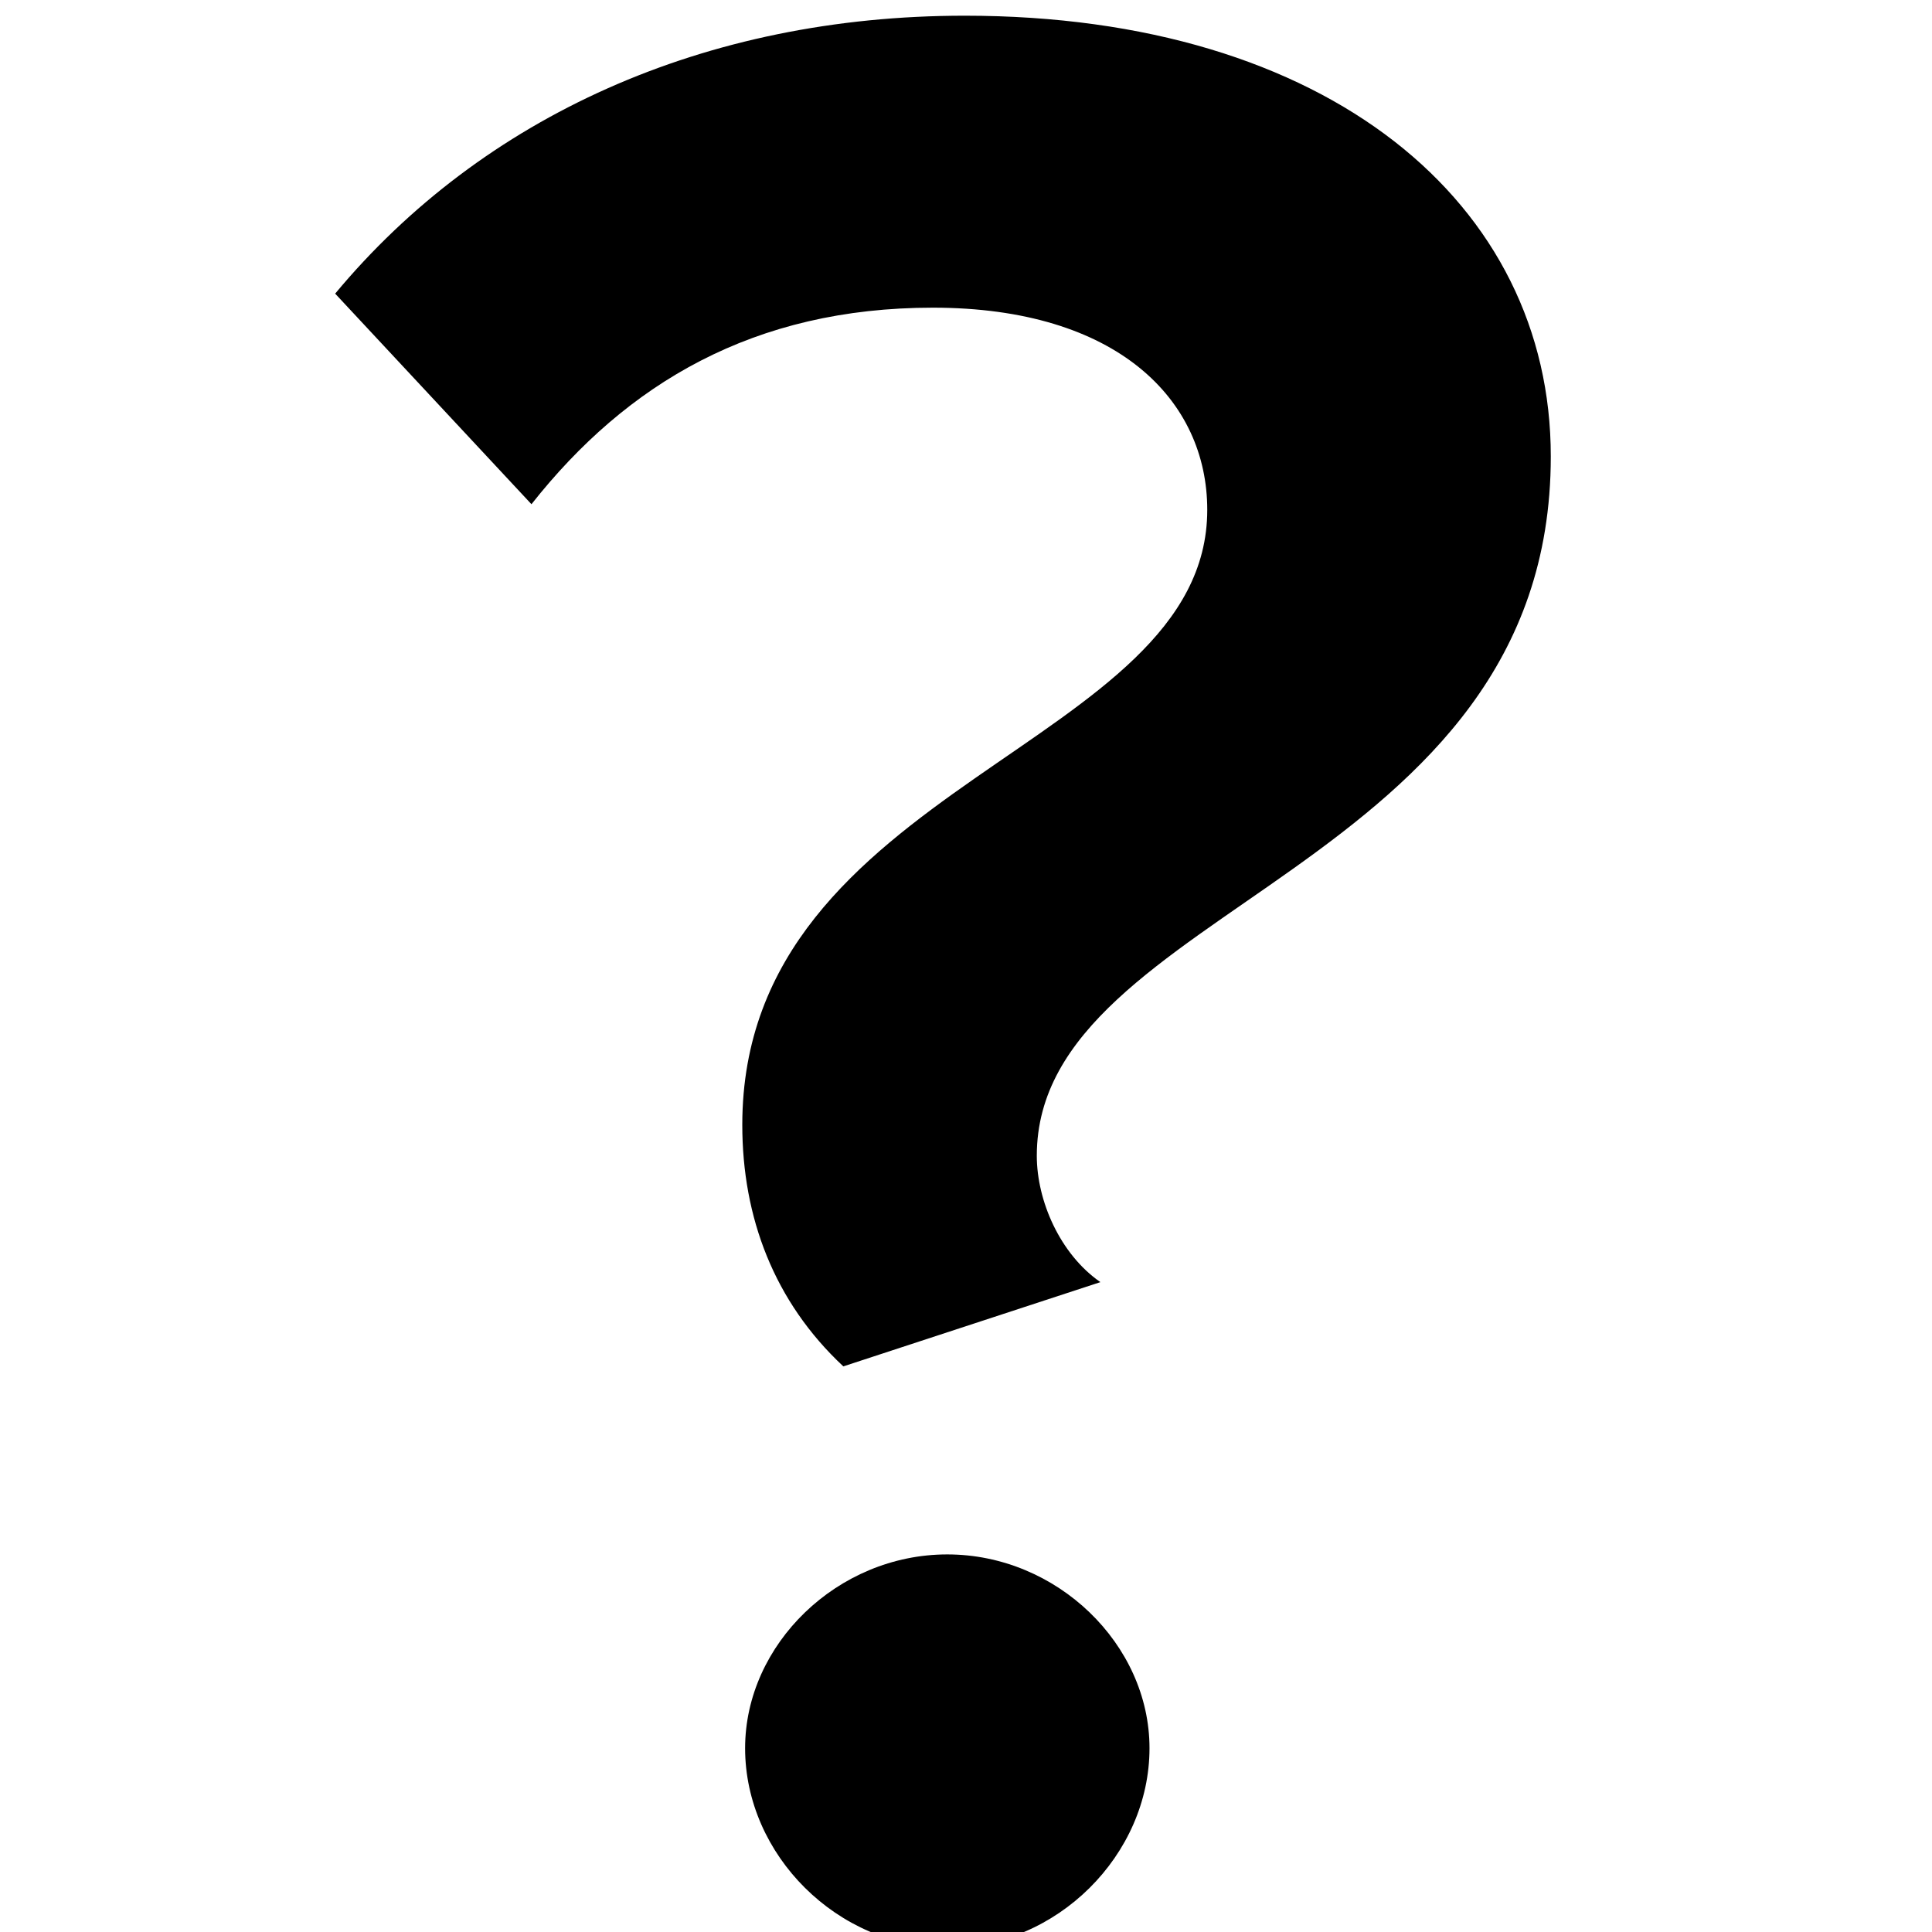
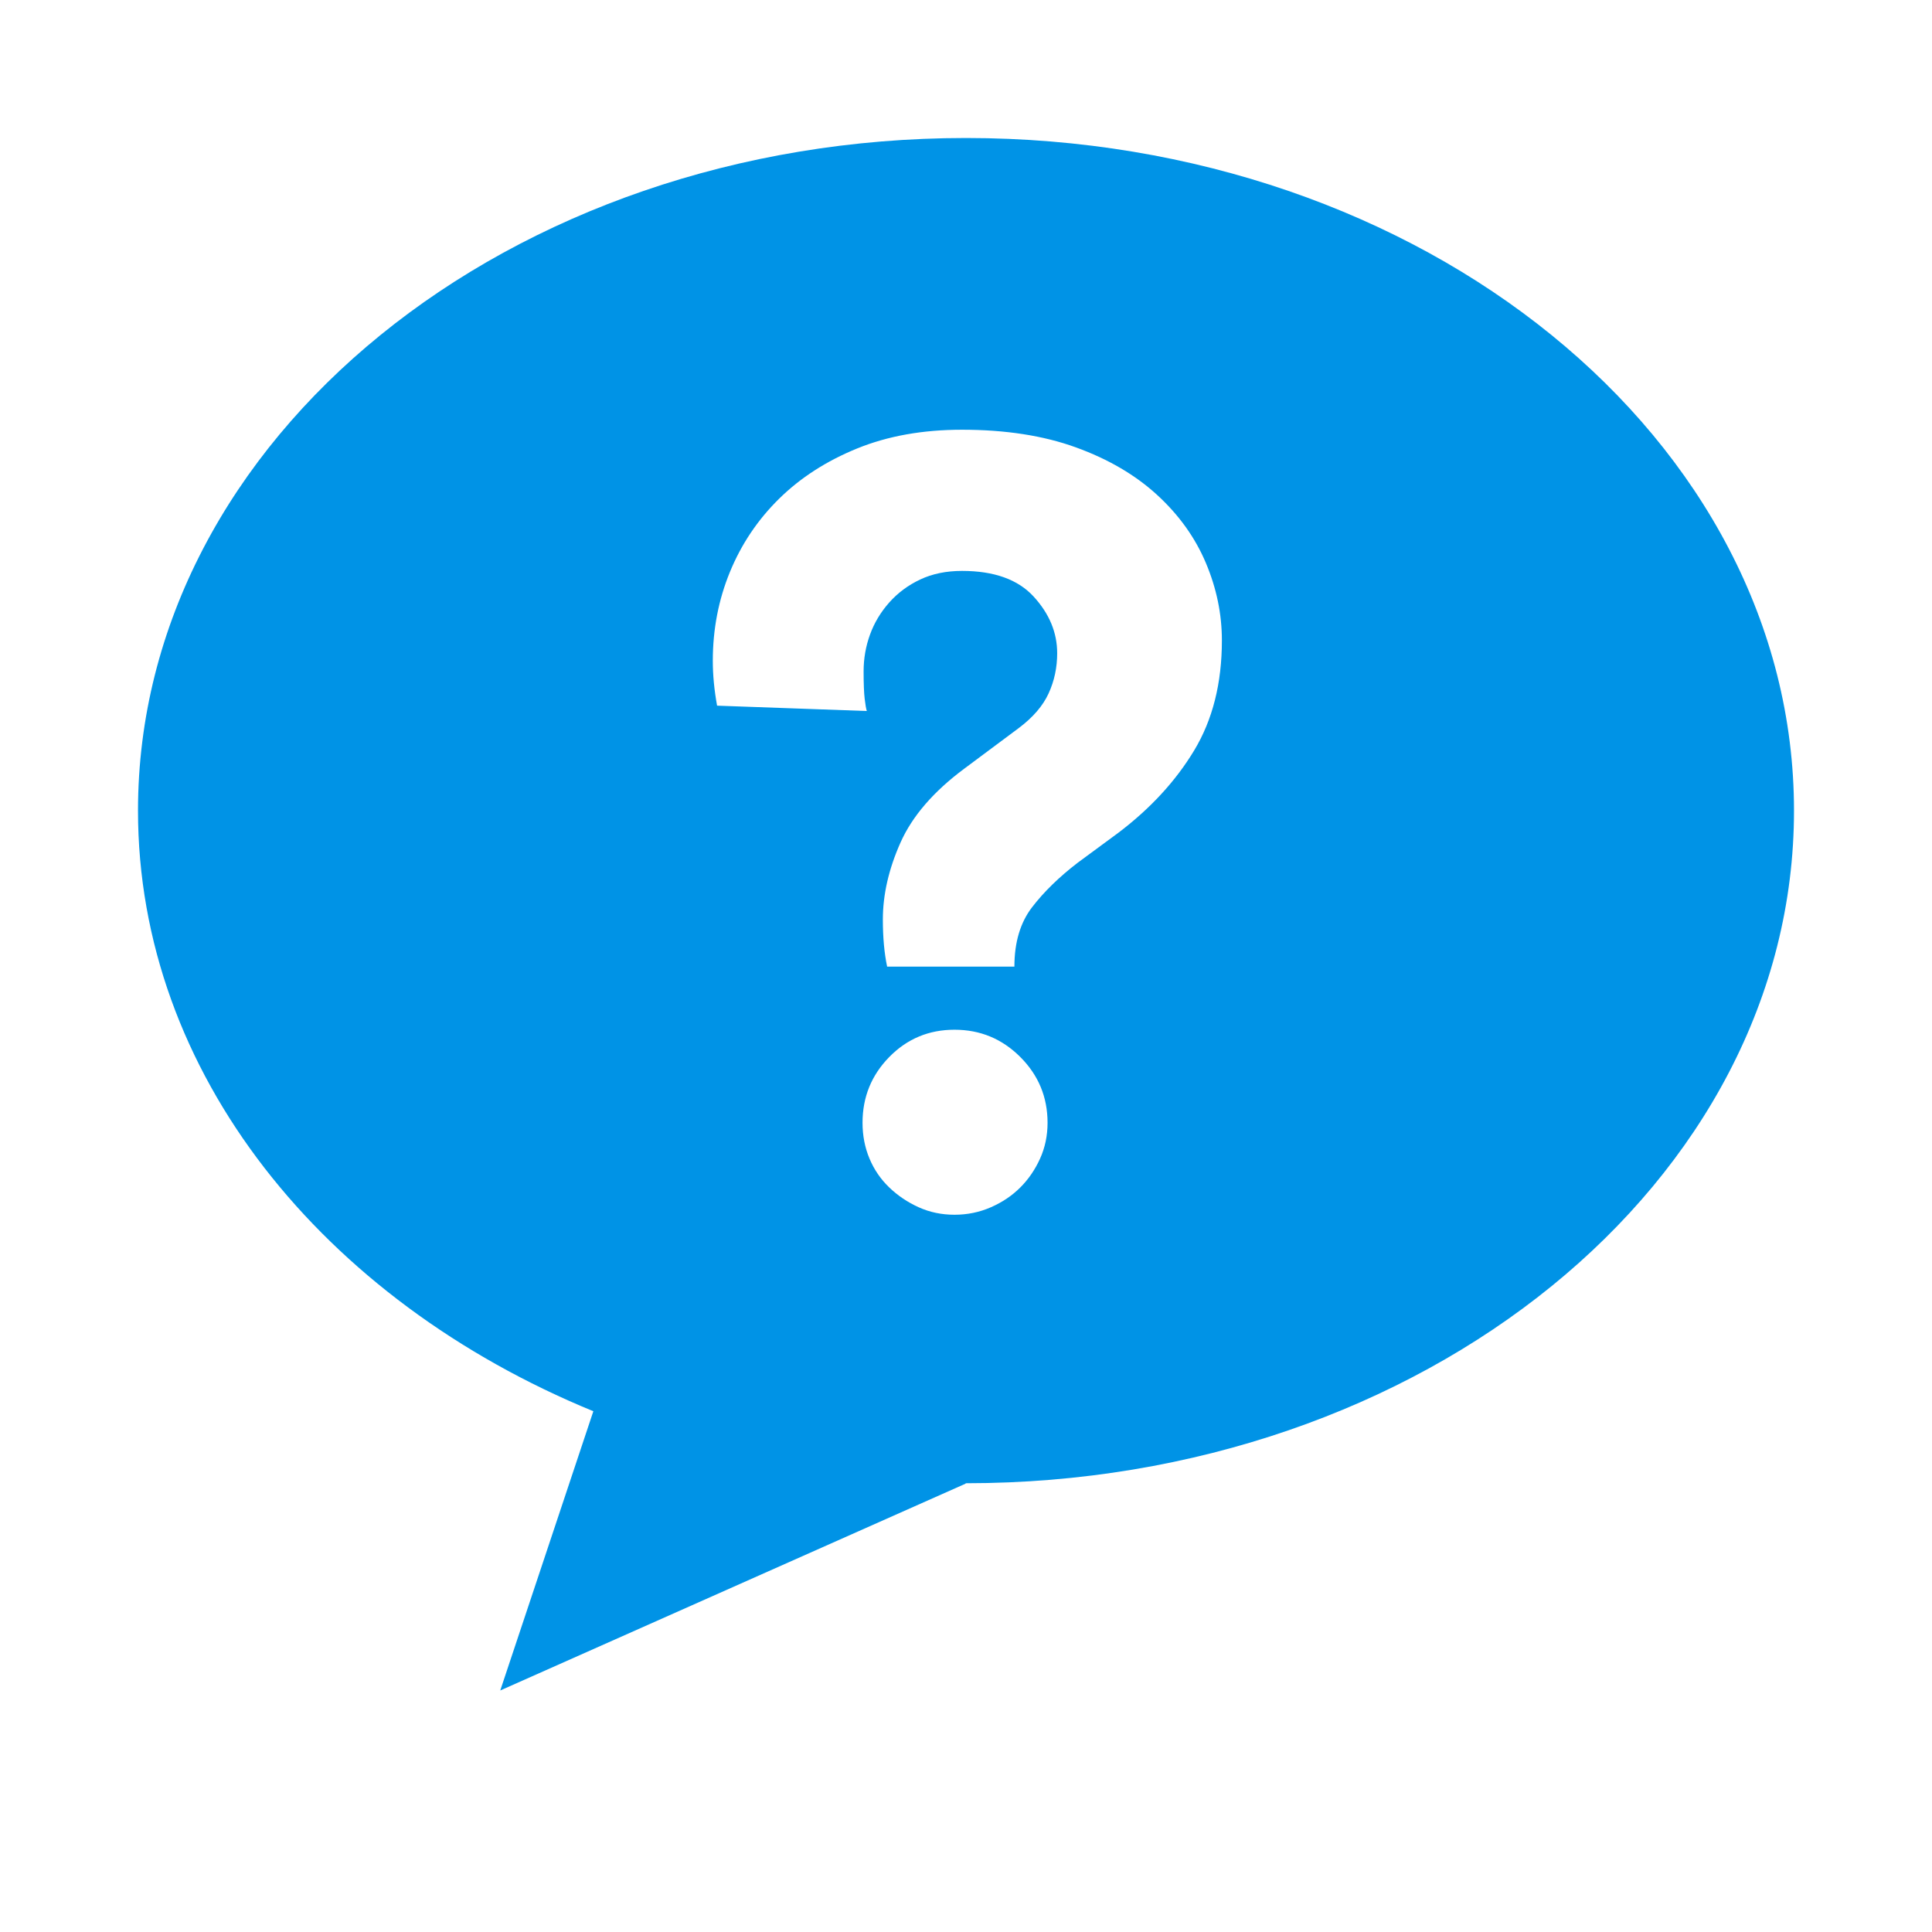
- <svg xmlns="http://www.w3.org/2000/svg" width="48" height="48" viewBox="0 0 48 48">
-   <path d="M20.953 33.947l6.386-2.093c-1.006-.698-1.58-2.023-1.58-3.14 0-6.21 12.77-7.046 12.77-17.372C38.533 5.062 33.008.39 23.968.39 17.51.39 11.985 2.9 8.327 7.295l4.877 5.232c2.368-3 5.525-4.883 9.974-4.883 4.592 0 6.816 2.302 6.816 5.023 0 5.93-11.552 6.767-11.552 15.28 0 2.3.79 4.394 2.51 6zm2.583 14.442c2.727 0 5.023-2.305 5.023-4.956 0-2.58-2.298-4.814-5.025-4.814-2.726 0-5.022 2.234-5.022 4.815 0 2.65 2.296 4.954 5.022 4.954z" fill-rule="evenodd" />
+ <svg xmlns="http://www.w3.org/2000/svg" width="560" height="560" viewBox="0 0 560 560">
+   <path d="M280 40C147.452 40 40 127.293 40 234.97c0 76.095 53.707 141.968 131.985 174.083L145 489.993l135-60-.248-.075c.083 0 .166.007.248.007 132.548 0 240-87.285 240-194.955C520 127.293 412.548 40 280 40zm-22.86 240.18c-.827-3.927-1.24-8.473-1.24-13.64 0-7.233 1.705-14.673 5.115-22.32s9.558-14.777 18.445-21.39l15.81-11.78c4.133-3.1 7.027-6.458 8.68-10.075 1.653-3.617 2.48-7.492 2.48-11.625 0-5.993-2.273-11.47-6.82-16.43-4.547-4.96-11.47-7.44-20.77-7.44-4.547 0-8.577.827-12.09 2.48s-6.51 3.875-8.99 6.665c-2.48 2.79-4.34 5.89-5.58 9.3-1.24 3.41-1.86 6.975-1.86 10.695 0 3.513.103 6.148.31 7.905.207 1.757.413 2.945.62 3.565l-43.4-1.55c-.413-2.273-.723-4.495-.93-6.665-.207-2.17-.31-4.288-.31-6.355 0-9.093 1.653-17.67 4.96-25.73 3.307-8.06 8.06-15.138 14.26-21.235 6.2-6.097 13.743-10.953 22.63-14.57 8.887-3.617 19.013-5.425 30.38-5.425 12.607 0 23.612 1.705 33.015 5.115 9.403 3.41 17.257 8.008 23.56 13.795 6.303 5.787 11.005 12.348 14.105 19.685 3.1 7.337 4.65 14.828 4.65 22.475 0 12.4-2.687 23.043-8.06 31.93-5.373 8.887-12.71 16.843-22.01 23.87l-11.78 8.68c-5.373 4.133-9.765 8.422-13.175 12.865s-5.115 10.178-5.115 17.205h-36.89zm-7.13 45.26c0-7.44 2.583-13.795 7.75-19.065 5.167-5.27 11.47-7.905 18.91-7.905 7.44 0 13.795 2.635 19.065 7.905 5.27 5.27 7.905 11.625 7.905 19.065 0 3.72-.723 7.182-2.17 10.385-1.447 3.203-3.358 5.993-5.735 8.37-2.377 2.377-5.218 4.288-8.525 5.735-3.307 1.447-6.82 2.17-10.54 2.17-3.72 0-7.182-.723-10.385-2.17-3.203-1.447-6.045-3.358-8.525-5.735-2.48-2.377-4.392-5.167-5.735-8.37-1.343-3.203-2.015-6.665-2.015-10.385z" fill="#0093E6" fill-rule="evenodd" />
</svg>
